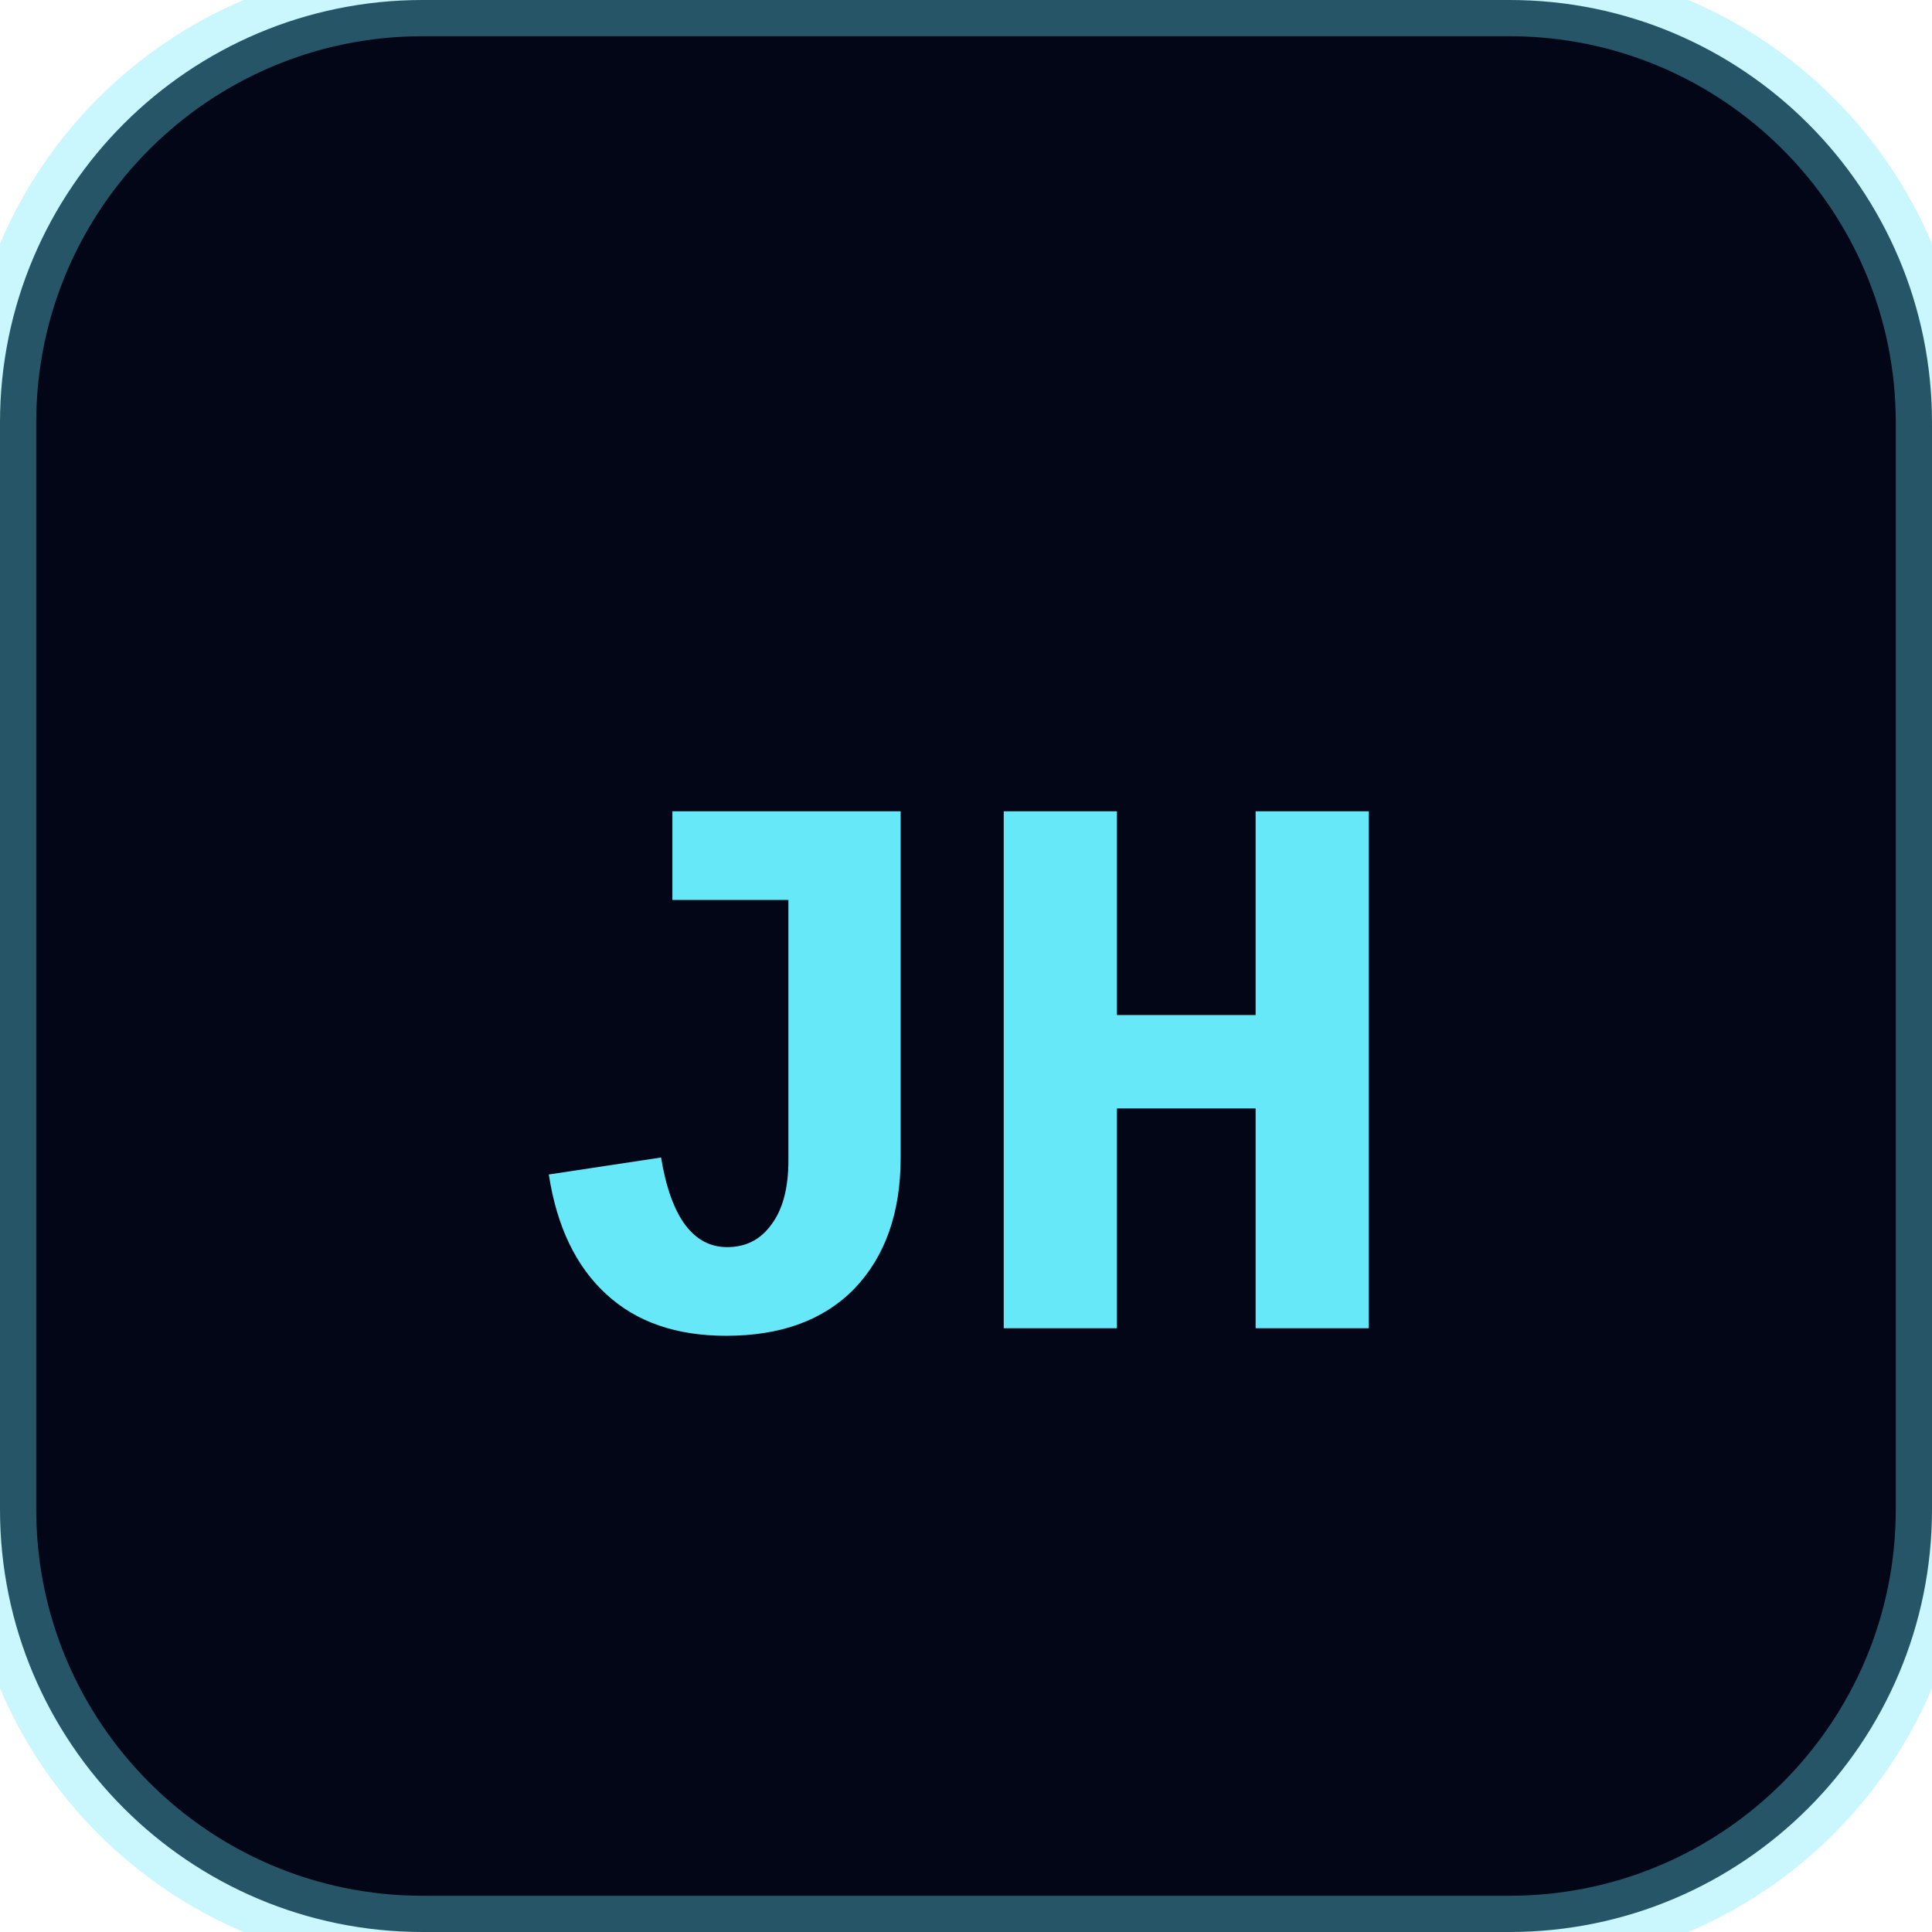
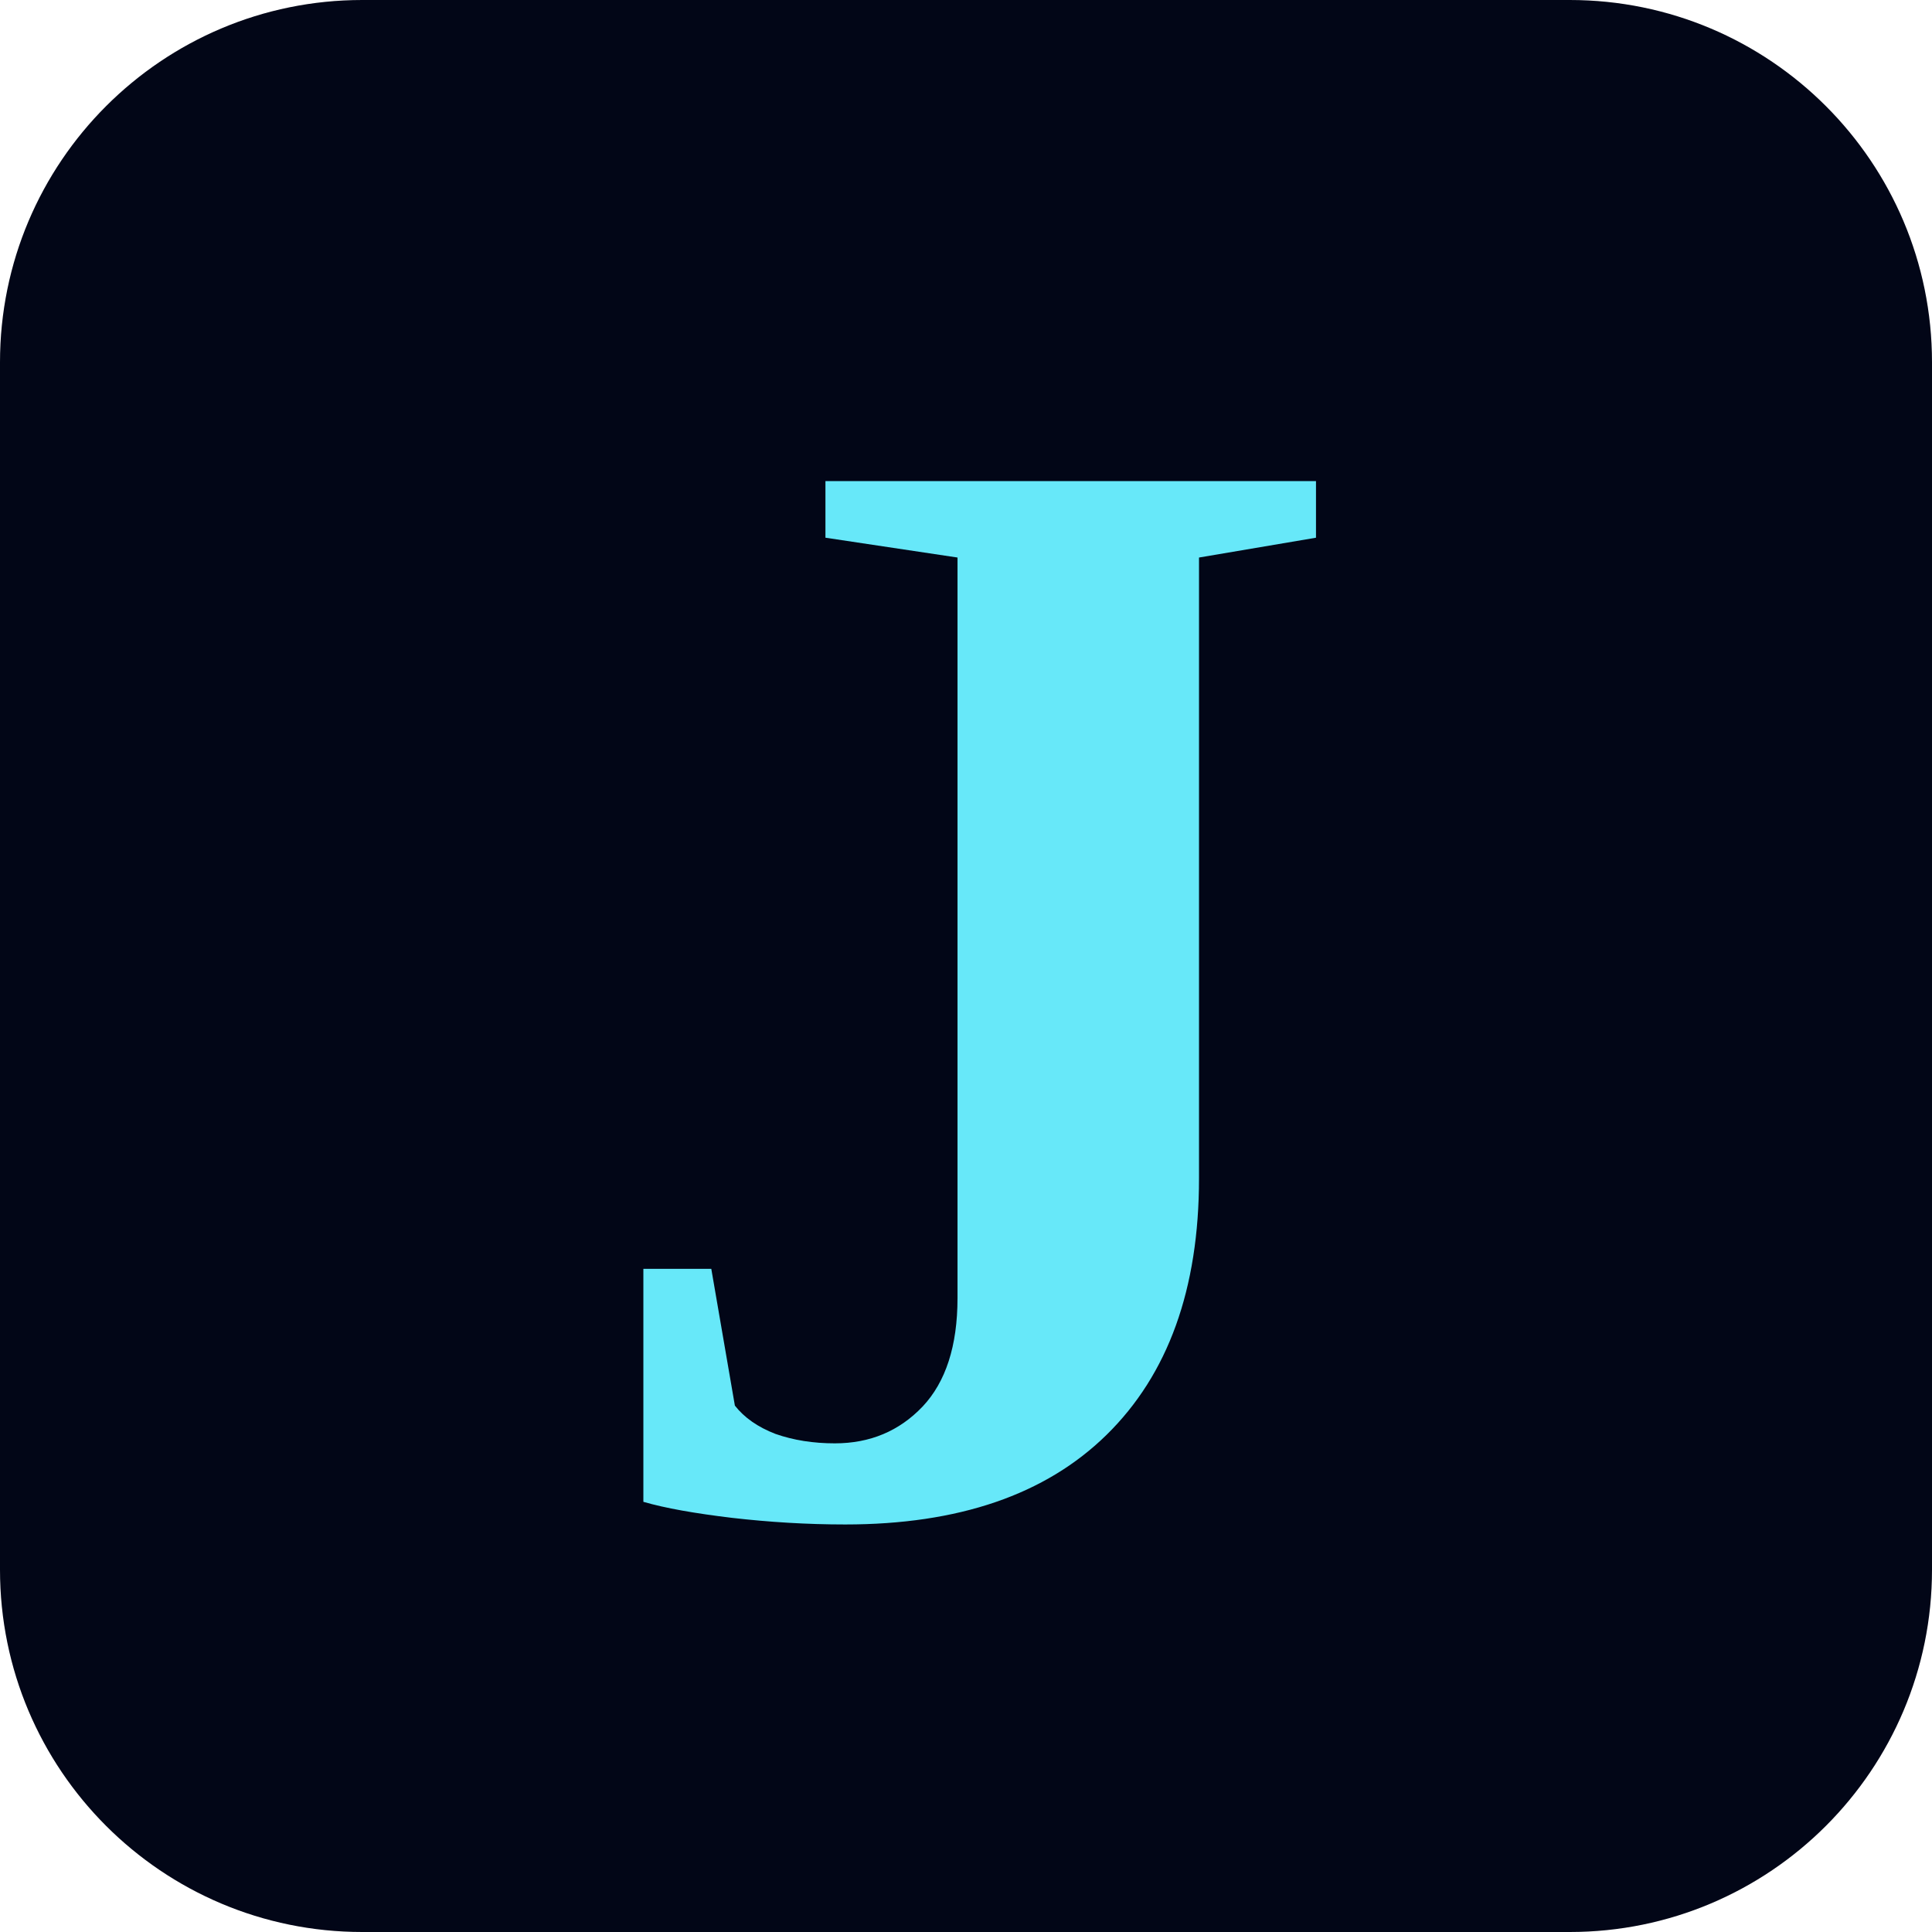
<svg xmlns="http://www.w3.org/2000/svg" viewBox="0 0 32 32">
-   <rect width="32" height="32" rx="7" fill="#020617" />
-   <rect width="32" height="32" rx="7" fill="none" stroke="#67e8f9" stroke-width="1.2" stroke-opacity="0.35" />
-   <text x="16" y="22" font-family="'Courier New', monospace" font-size="13" font-weight="700" fill="#67e8f9" text-anchor="middle" letter-spacing="-0.5">JH</text>
+   <rect width="32" height="32" rx="6" fill="#020617" />
+   <text x="16" y="25" font-family="Georgia, 'Times New Roman', serif" font-size="26" font-weight="700" fill="#67e8f9" text-anchor="middle">J</text>
</svg>
